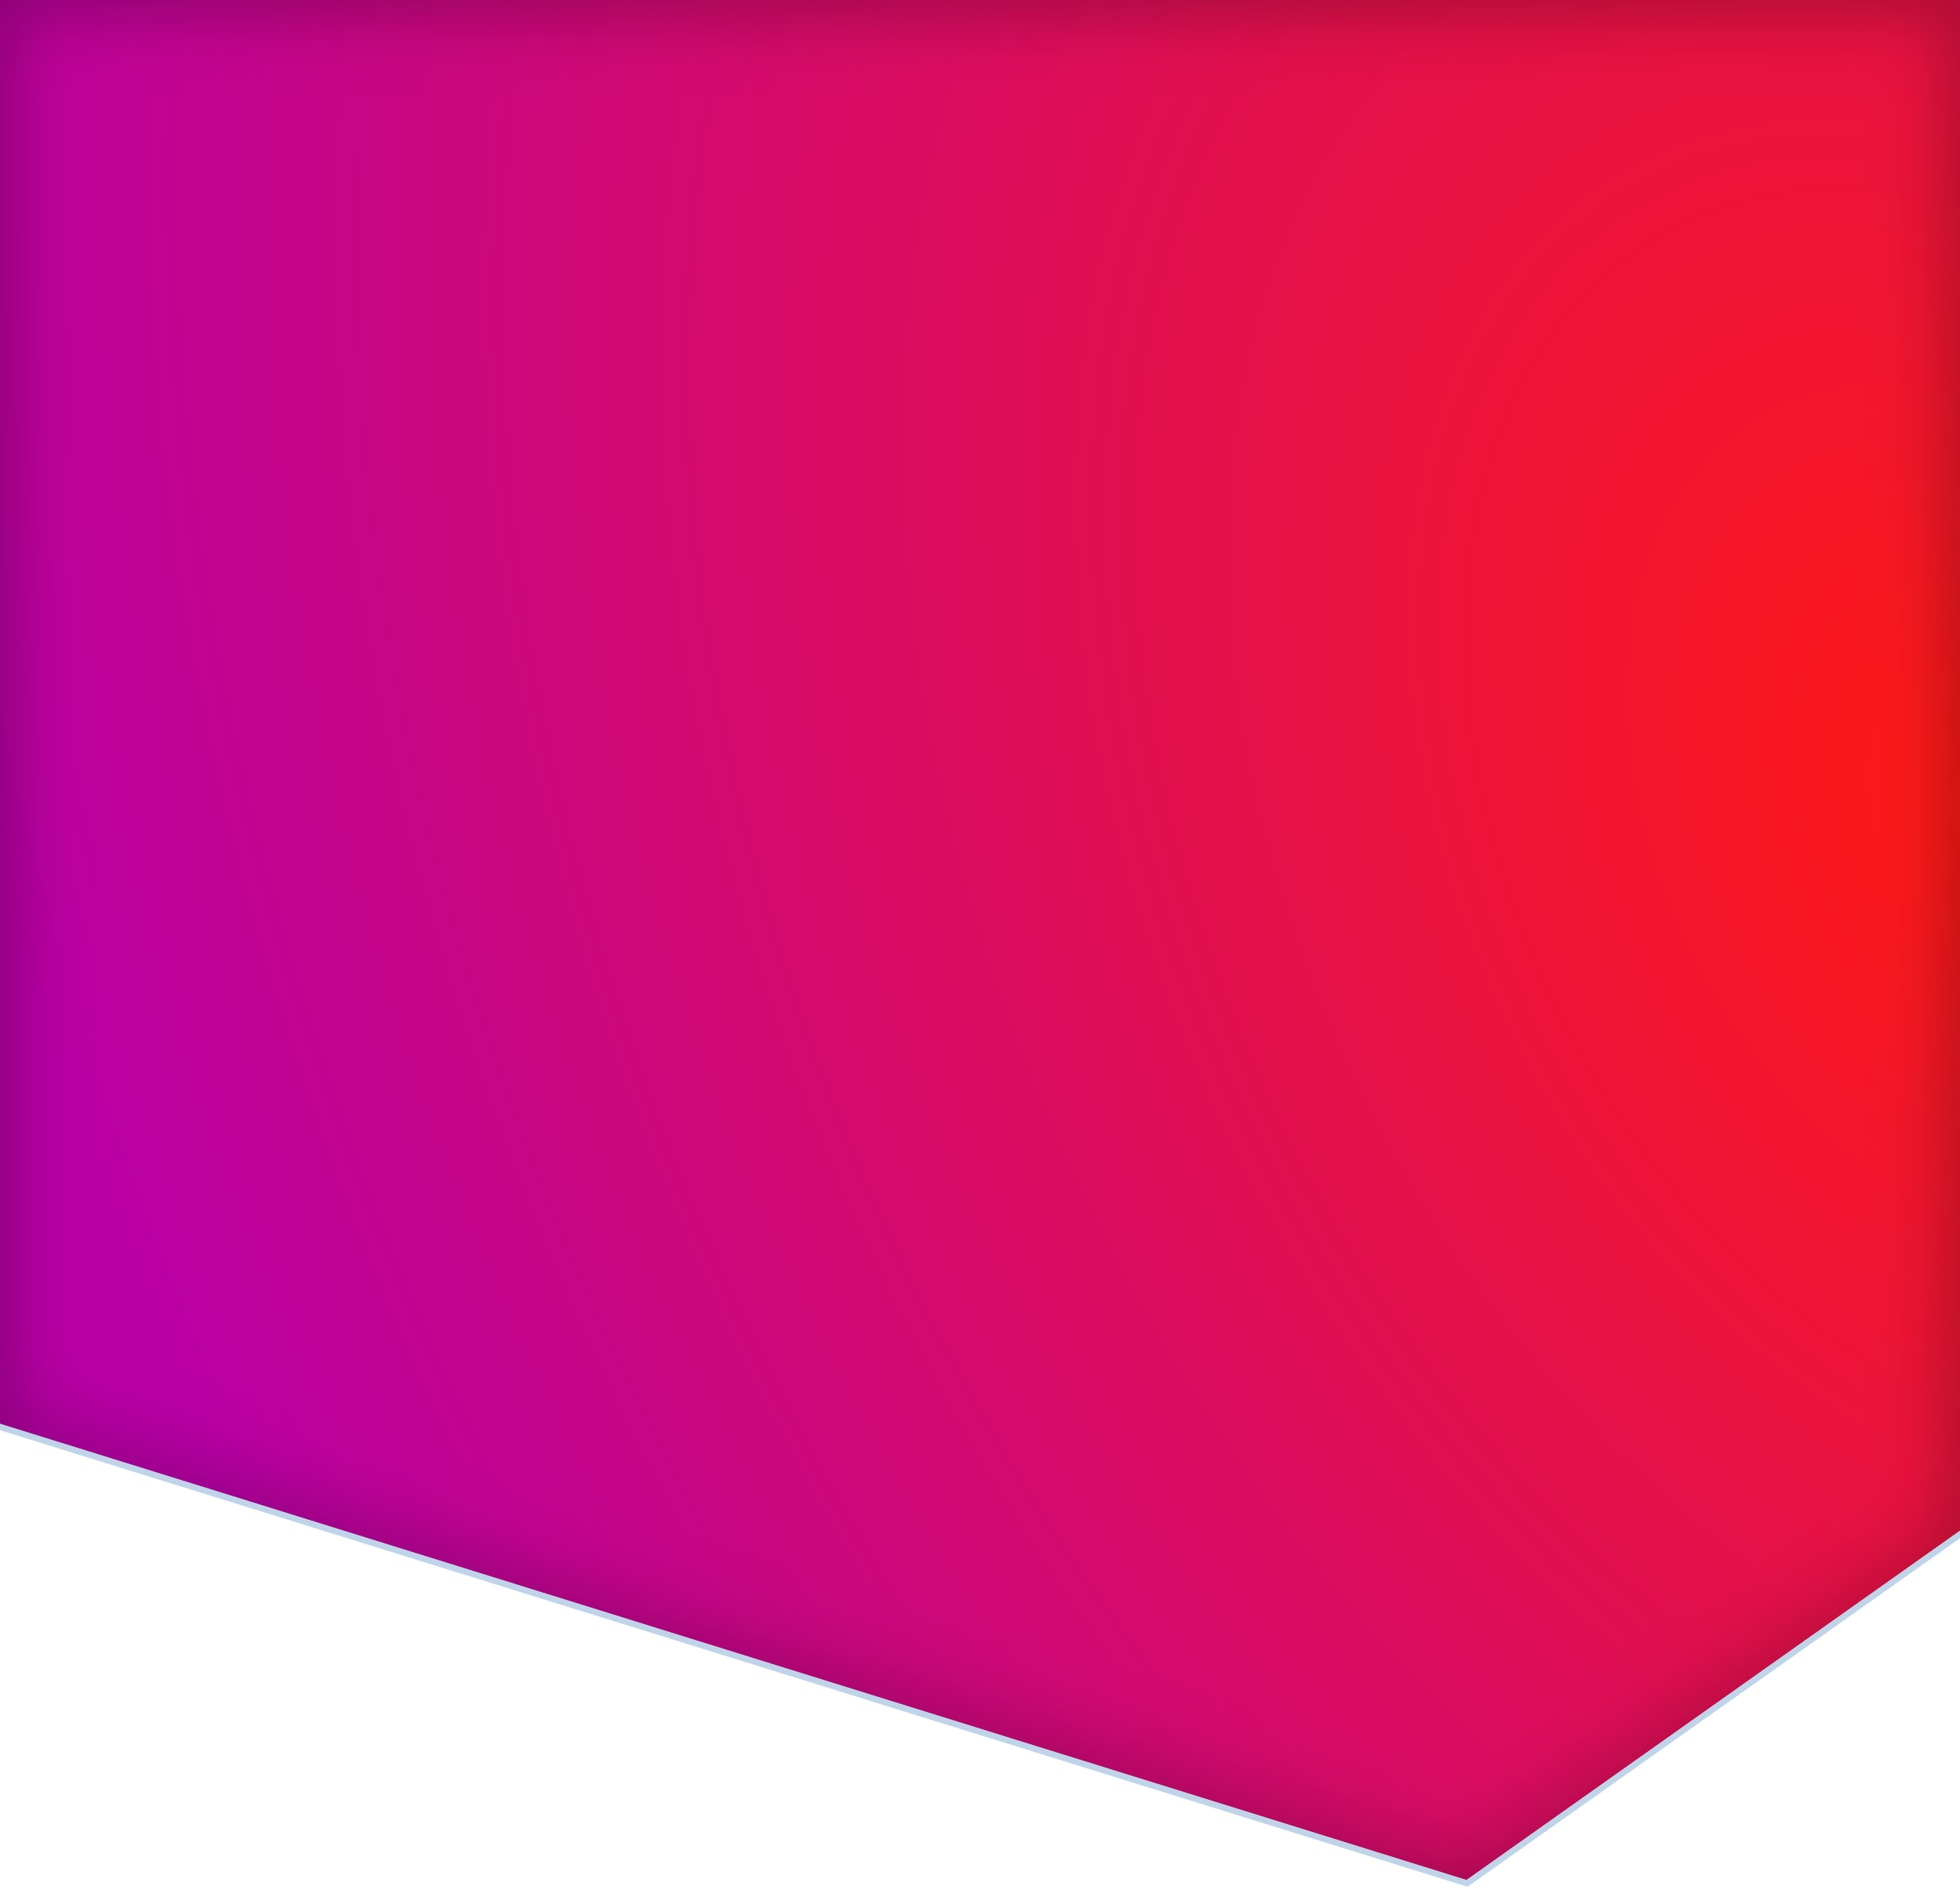
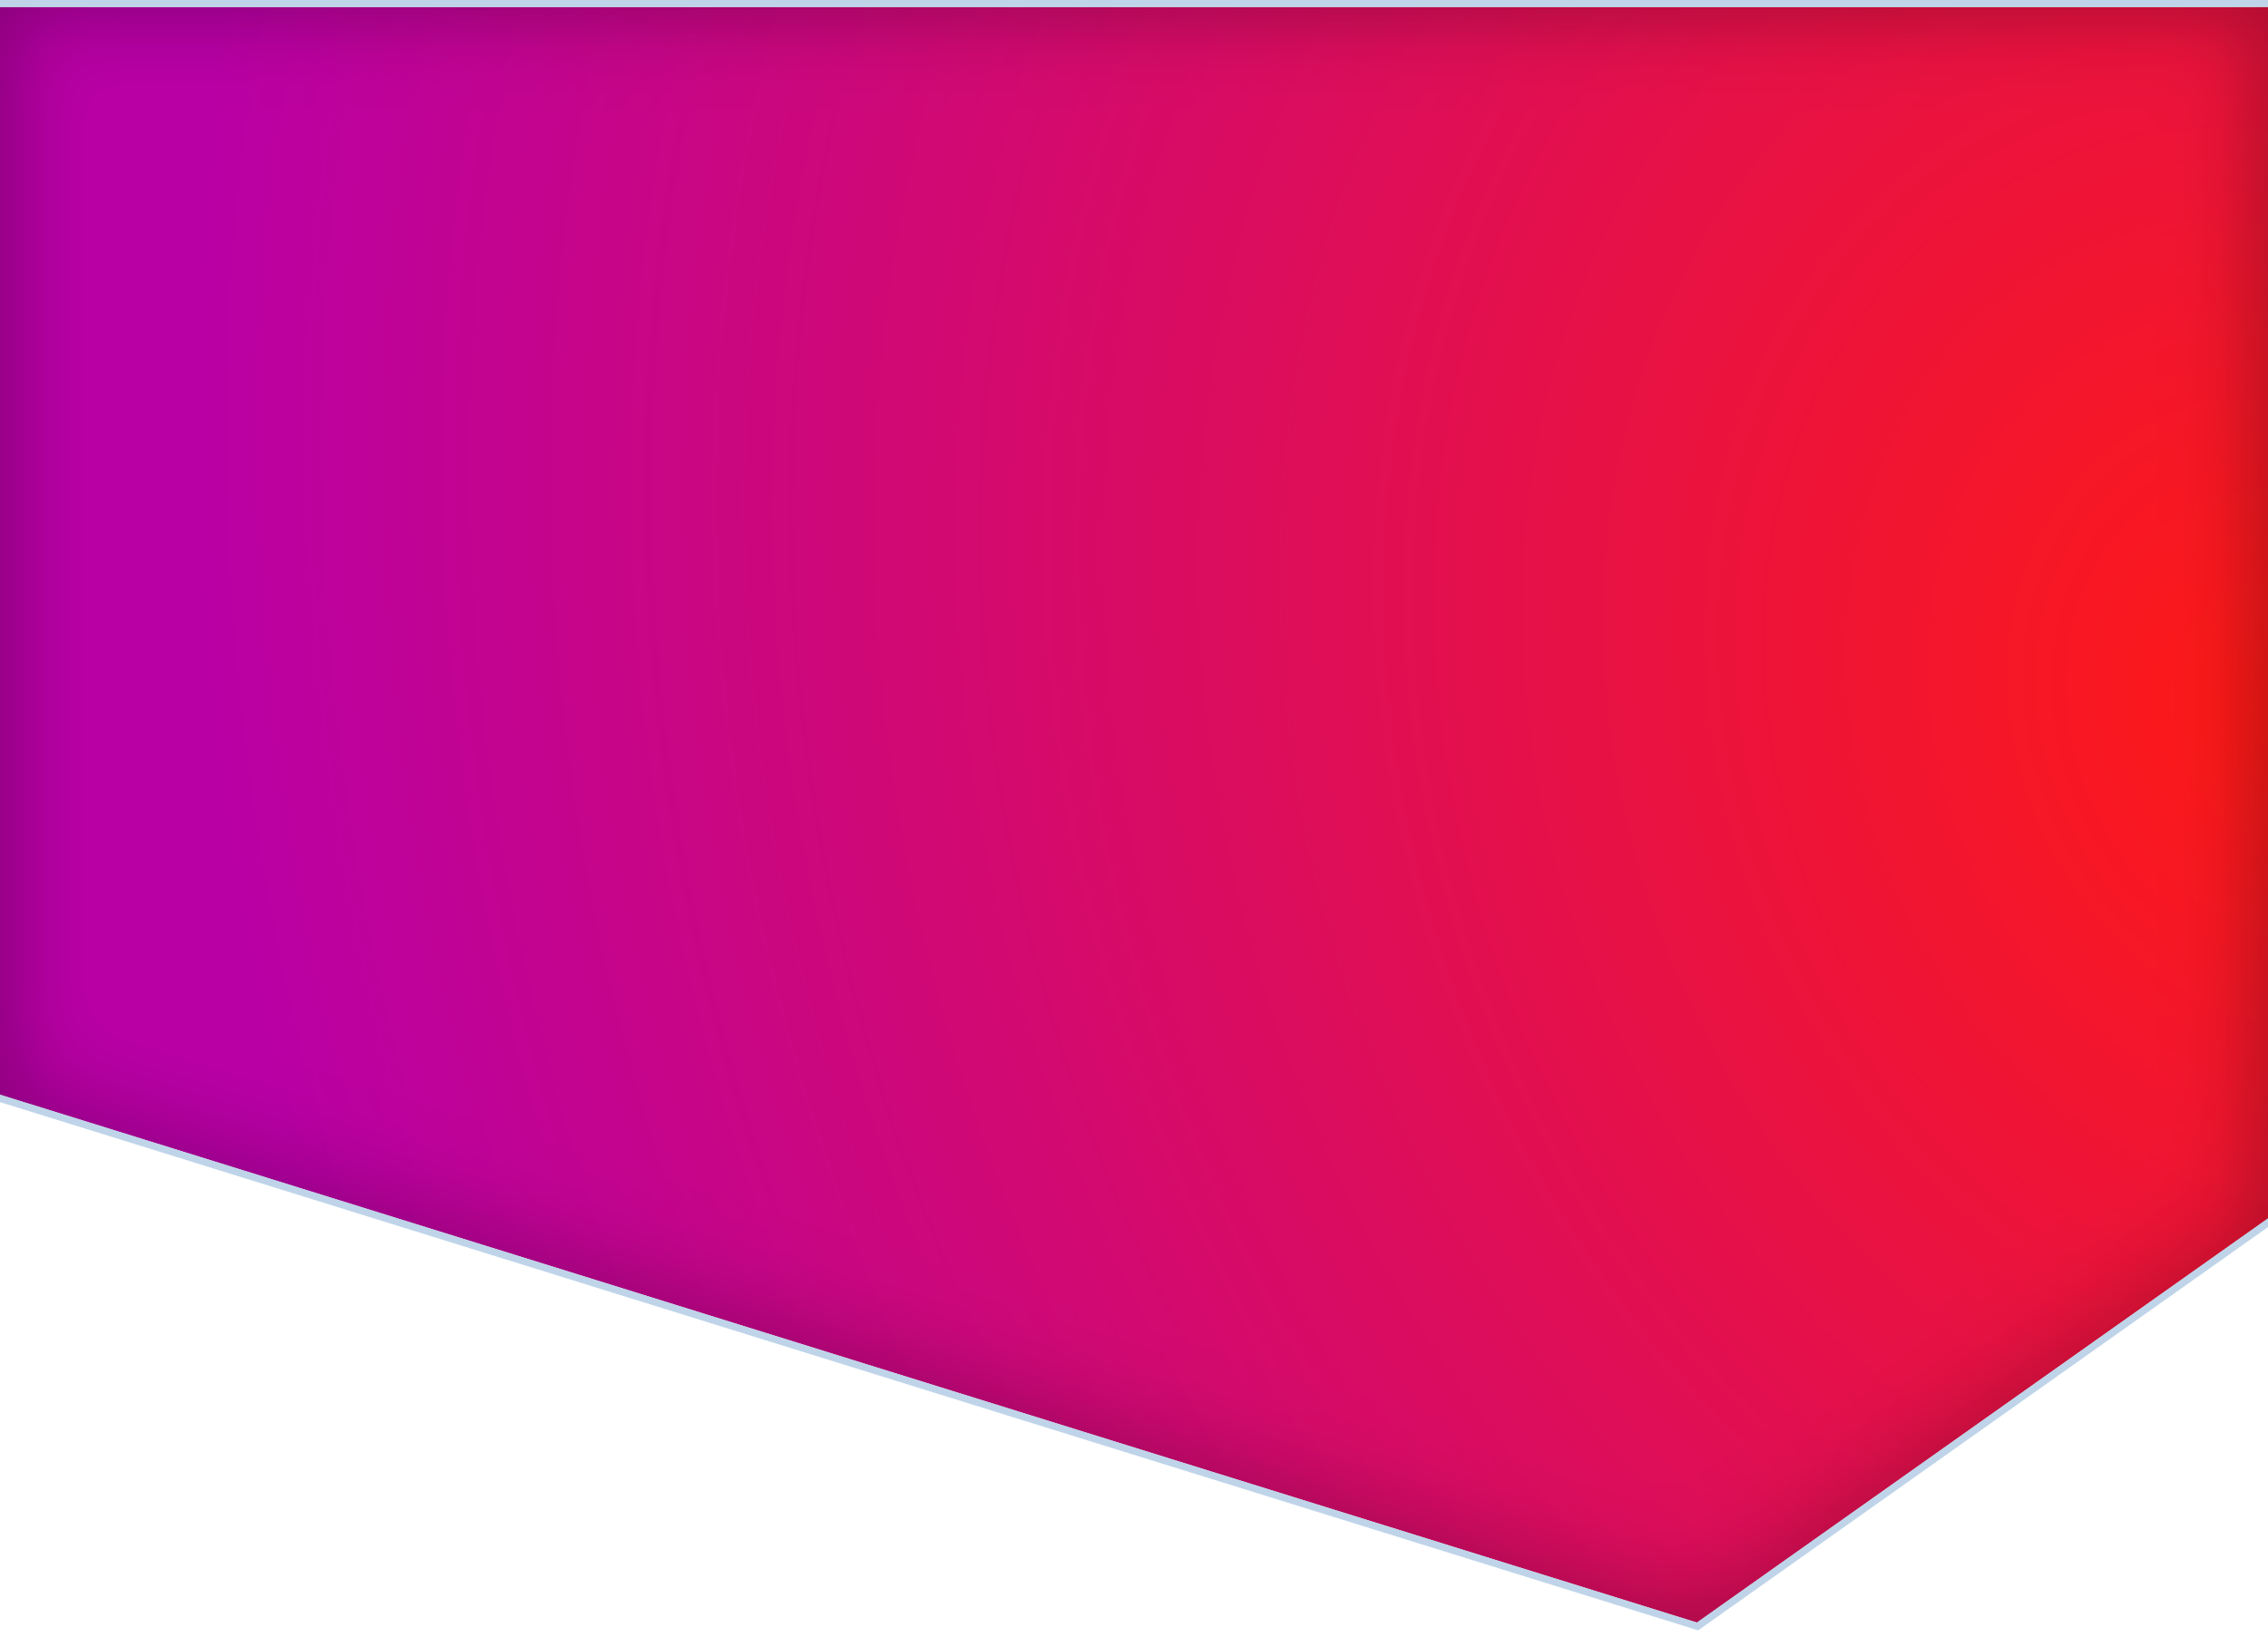
- <svg xmlns="http://www.w3.org/2000/svg" width="320" height="309" viewBox="0 0 320 309" fill="none">
+ <svg xmlns="http://www.w3.org/2000/svg" width="320" height="231" viewBox="0 0 320 231" fill="none">
  <g filter="url(#filter0_i)">
-     <path d="M0 232.5V0h321v249.25L239.426 307 0 232.5z" fill="url(#paint0_diamond)" />
+     <path d="M0 154.5V1h321v170.25L239.426 229 0 154.5z" fill="url(#paint0_diamond)" />
  </g>
-   <path d="M0-.5h-.5v233.368l.351.109 239.426 74.5.236.074.202-.143 81.574-57.75.211-.149V-.5H0z" stroke="#BFD4E9" />
+   <path d="M0 .5h-.5v154.368l.351.109 239.426 74.5.236.074.202-.143 81.574-57.75.211-.149V.5H0z" stroke="#BFD4E9" />
  <defs>
-     <radialGradient id="paint0_diamond" cx="0" cy="0" r="1" gradientUnits="userSpaceOnUse" gradientTransform="matrix(-264.001 143.9978 -207.0134 -379.5317 321 133)">
+     <radialGradient id="paint0_diamond" cx="0" cy="0" r="1" gradientUnits="userSpaceOnUse" gradientTransform="rotate(157.947 150.779 81.163) scale(284.839 338.97)">
      <stop stop-color="#FF1A14" />
      <stop offset="1" stop-color="#B900A5" />
    </radialGradient>
-     <filter id="filter0_i" x="-1" y="-2" width="323" height="310.102" filterUnits="userSpaceOnUse" color-interpolation-filters="sRGB">
+     <filter id="filter0_i" x="-1" y="-1" width="323" height="231.102" filterUnits="userSpaceOnUse" color-interpolation-filters="sRGB">
      <feFlood flood-opacity="0" result="BackgroundImageFix" />
      <feBlend in="SourceGraphic" in2="BackgroundImageFix" result="shape" />
      <feColorMatrix in="SourceAlpha" values="0 0 0 0 0 0 0 0 0 0 0 0 0 0 0 0 0 0 127 0" result="hardAlpha" />
      <feOffset dy="-1" />
      <feGaussianBlur stdDeviation="7" />
      <feComposite in2="hardAlpha" operator="arithmetic" k2="-1" k3="1" />
      <feColorMatrix values="0 0 0 0 0 0 0 0 0 0 0 0 0 0 0 0 0 0 0.25 0" />
      <feBlend in2="shape" result="effect1_innerShadow" />
    </filter>
  </defs>
</svg>
